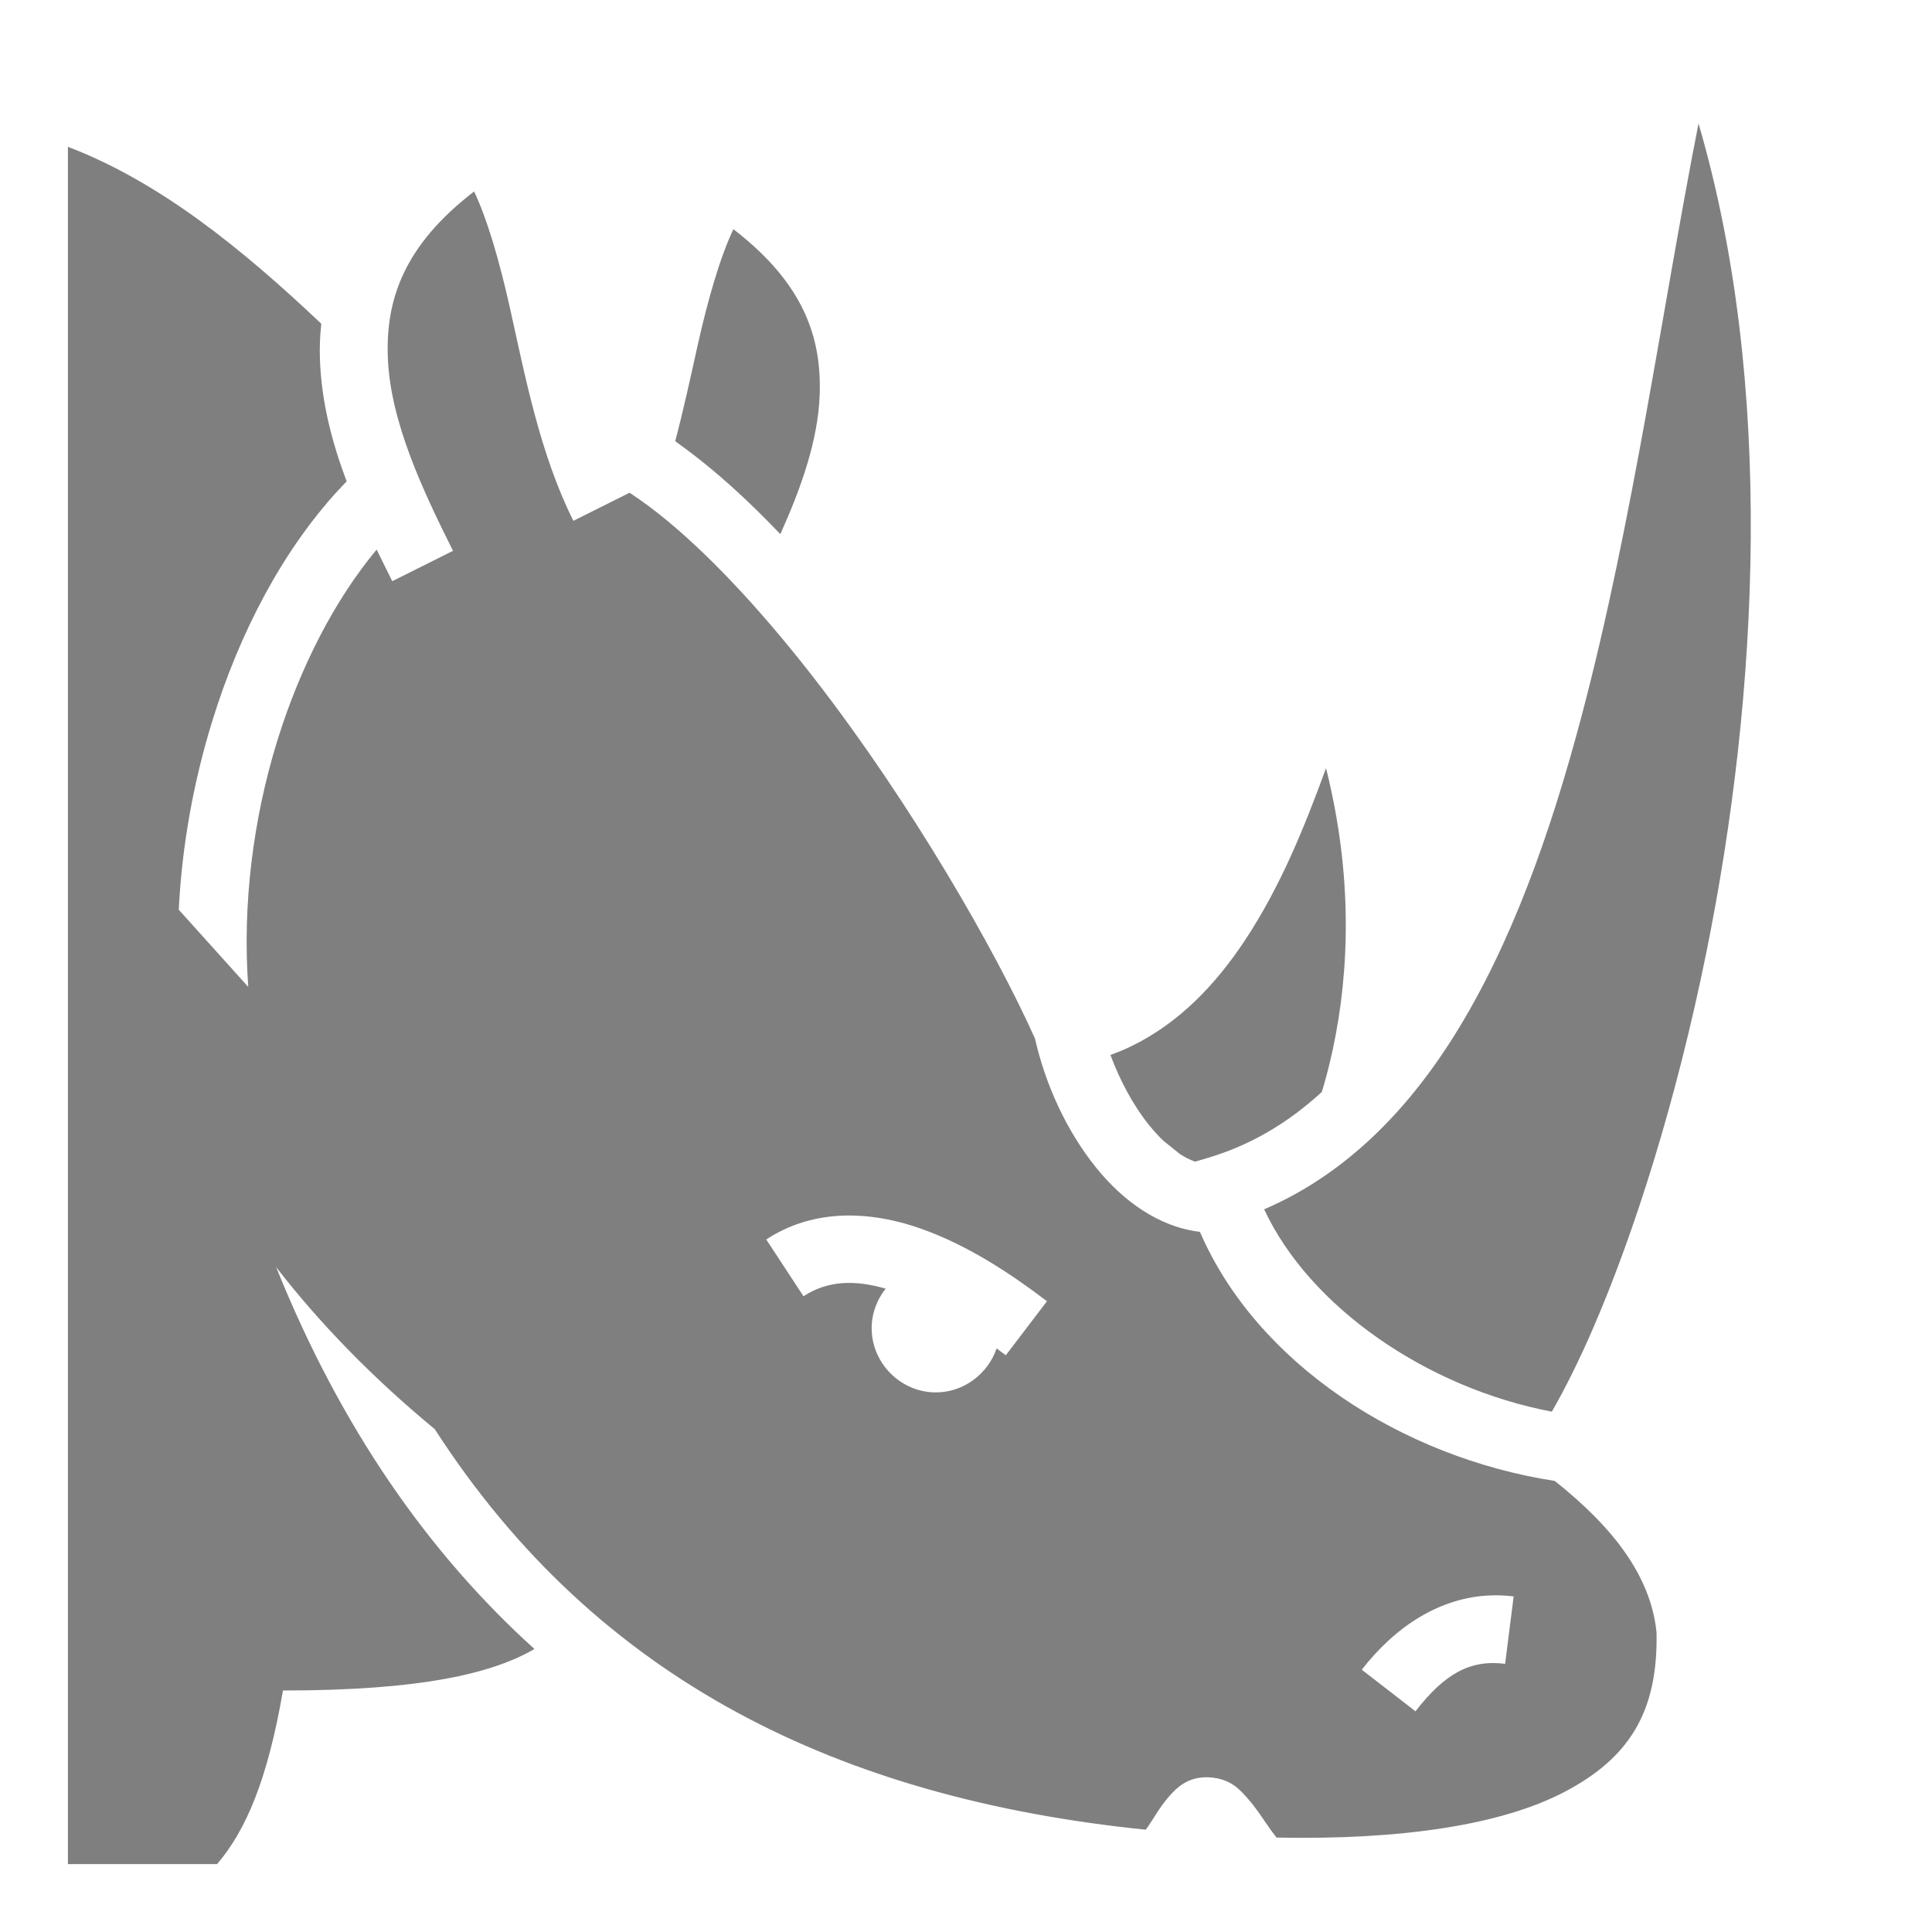
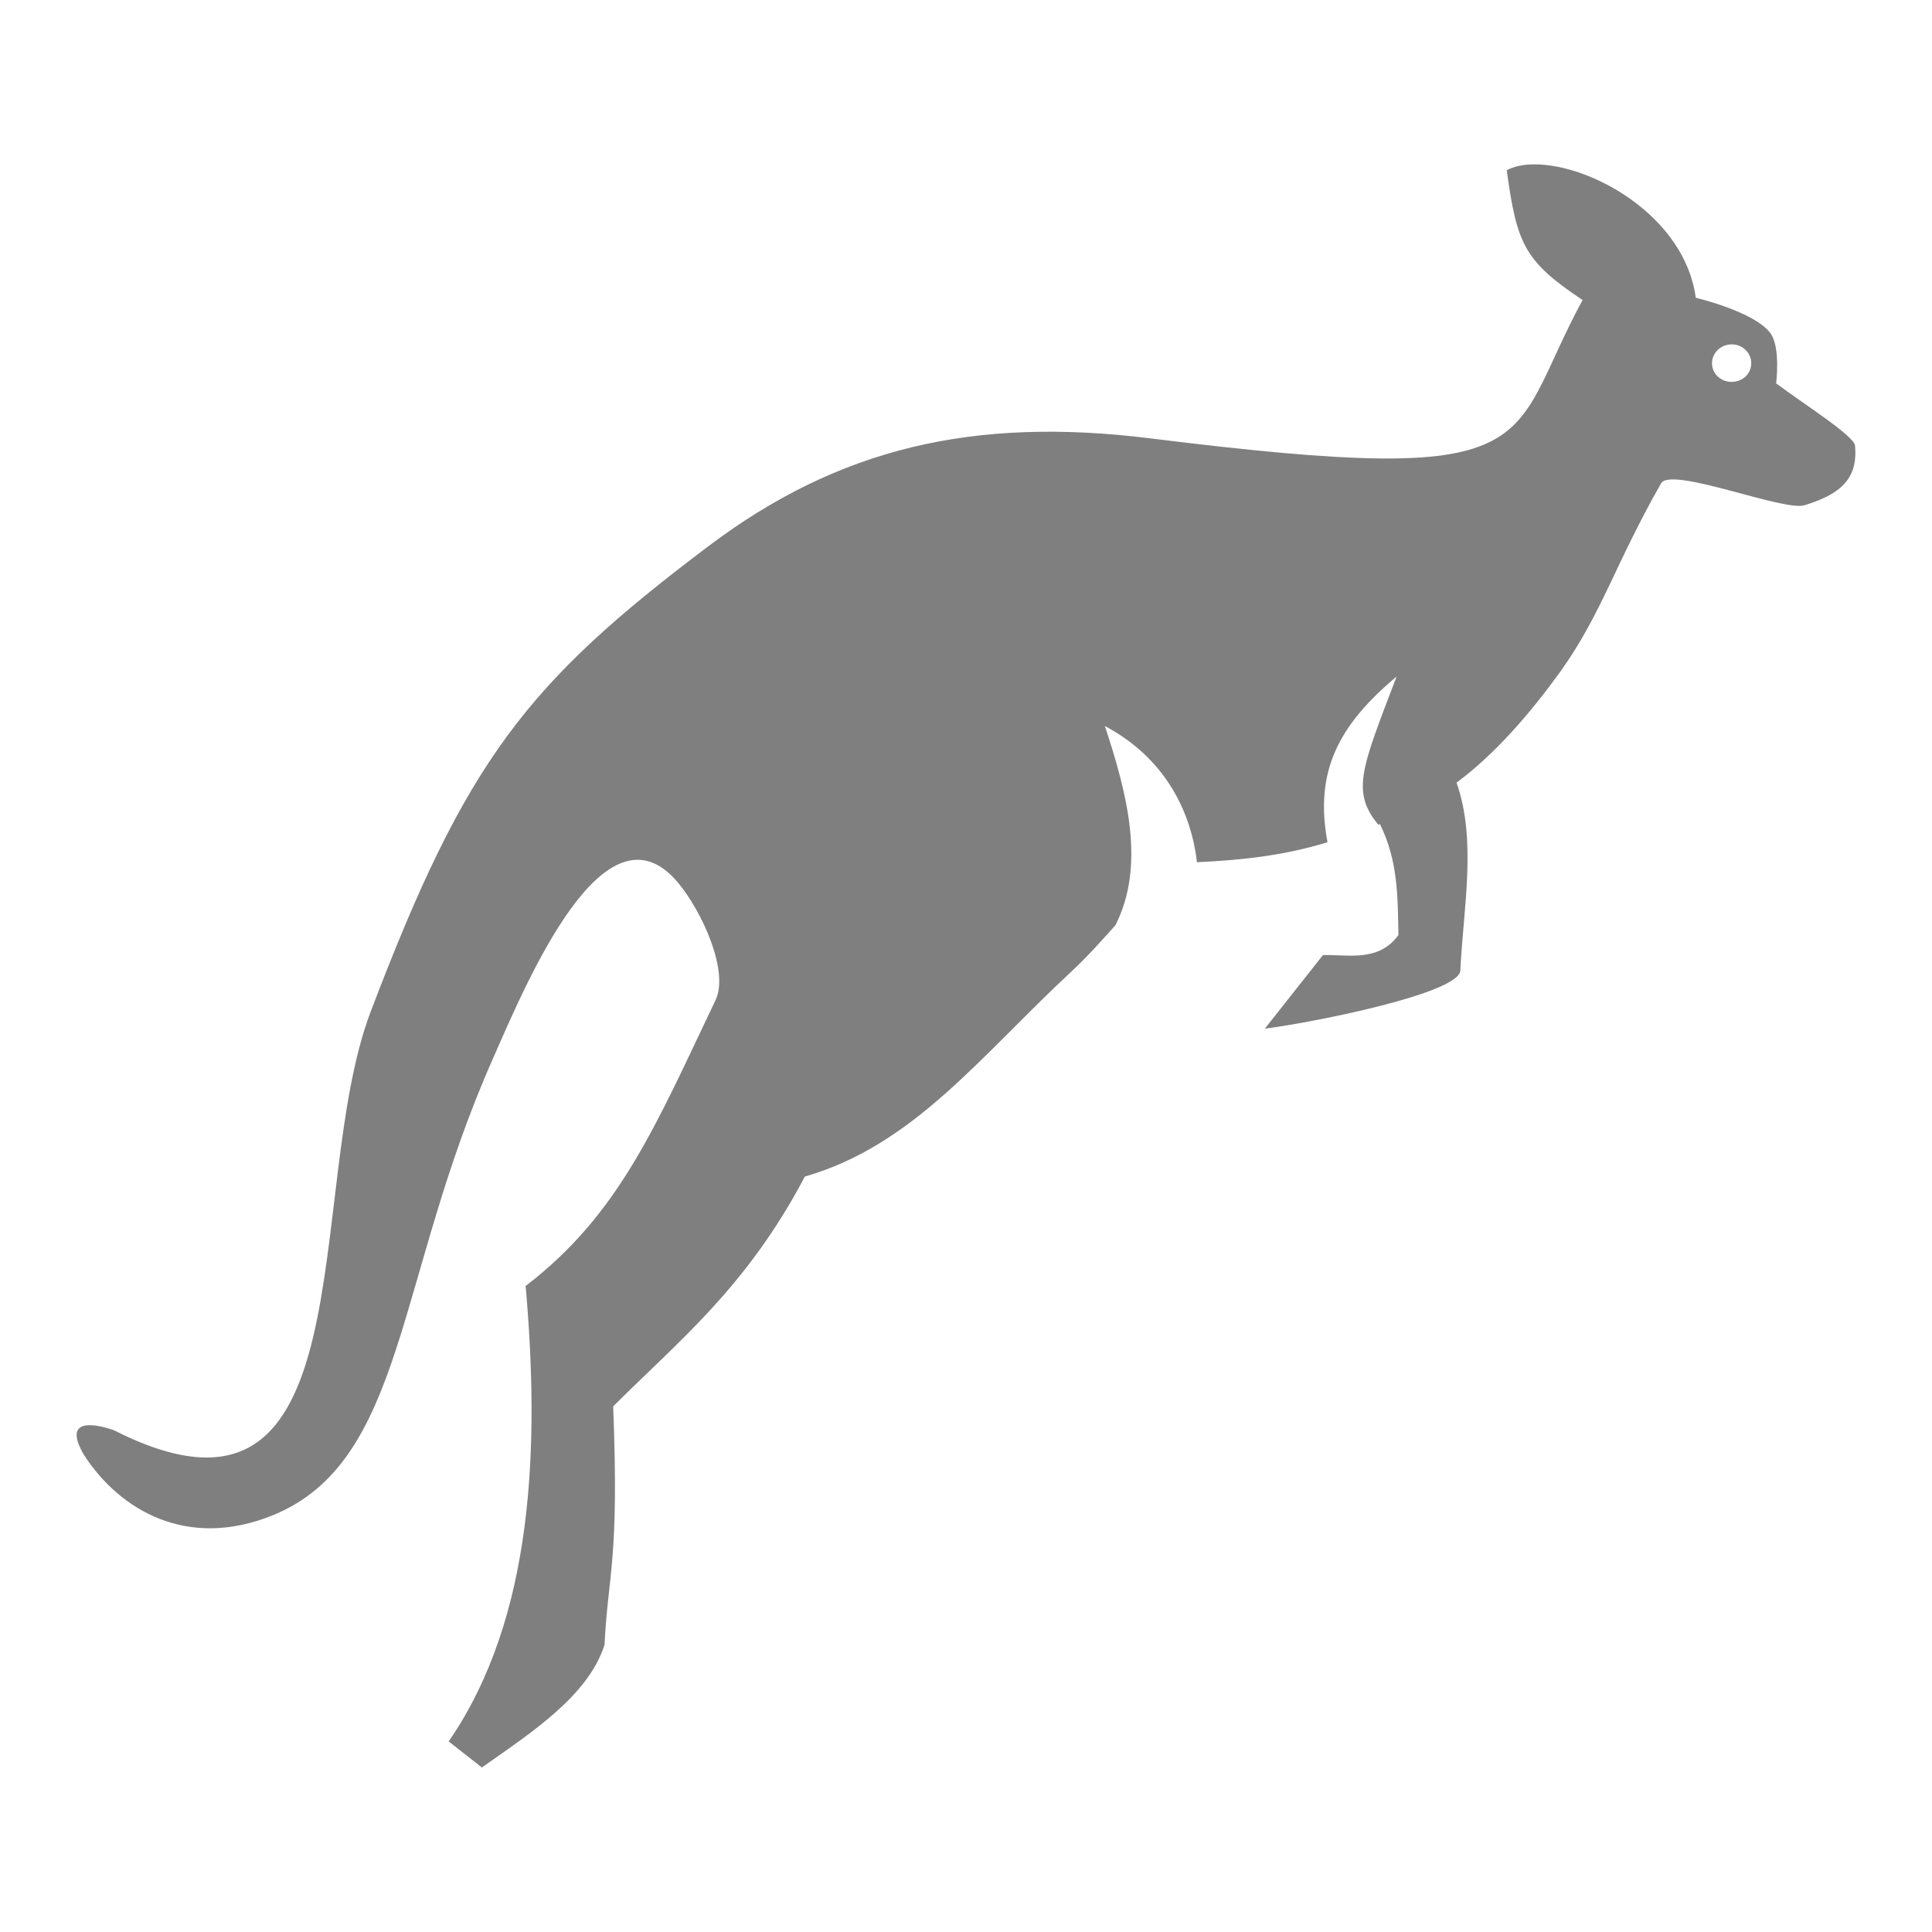
<svg xmlns="http://www.w3.org/2000/svg" viewBox="0 0 512 512" style="height: 512px; width: 512px;">
  <g class="" transform="translate(0,0)" style="">
-     <path d="M450.125 32.734c-9.41 47.727-17.293 105.183-30.922 156.774-8.34 31.574-18.838 60.978-33.72 84.795-12.89 20.63-29.425 37.144-50.47 46.172 12.023 25.86 43.083 47.34 76.24 53.63 3.538-6.146 7.304-13.7 11.08-22.447 10.868-25.16 21.89-59.925 29.843-99.13 13.89-68.487 18.235-150.56-2.05-219.794zM18 38.904V494h39.537c7.66-8.97 13.41-22.46 17.453-46 36.388 0 55.403-4.45 66.643-11.002-28.225-25.493-51.414-58.844-68.455-101.207 11.647 15.058 25.708 29.464 42.047 42.96 43.04 66.73 107.412 97.86 188.41 106.137.528-.748.977-1.347 1.726-2.532 1.156-1.823 2.407-3.91 4.275-6.074 1.868-2.162 4.978-5.622 10.906-5.264 5.675.342 8.213 3.45 10.146 5.636 1.932 2.186 3.372 4.383 4.71 6.342 1.196 1.756 2.208 3.126 2.928 3.985 33.258.64 59.62-3.37 76.278-12.105 16.926-8.875 24.842-20.973 24.392-42.29-1.524-14.847-11.34-27.683-26.947-40.118-40.617-6.275-78.99-31.115-94.06-66.02-11.03-1.295-20.466-8.332-27.383-16.86-8.08-9.963-13.61-22.38-16.327-34.36-10.642-23.767-32.987-62.51-58.23-95.098-12.69-16.383-26.14-31.236-38.918-41.884-3.5-2.917-6.942-5.467-10.282-7.67l-14.9 7.45c-8.804-17.61-12.764-38.21-16.733-56.073-2.863-12.88-6.157-24.08-9.576-31.213-18.795 14.465-23.428 28.884-22.86 44.033.64 16.96 9.29 35.243 17.27 51.202l-16.1 8.05c-1.334-2.667-2.734-5.49-4.14-8.38-11.03 13.237-20.28 31.073-26.37 50.798-6.42 20.808-9.224 43.544-7.645 65.106l-18.42-20.466c.835-17.014 3.946-34.01 8.865-49.95 7.323-23.725 18.72-45.27 33.504-61.33.698-.758 1.407-1.5 2.123-2.234-3.773-9.99-6.648-20.786-7.074-32.12-.12-3.19-.005-6.415.352-9.653C64.072 65.847 42.305 48.19 18 38.904zM194.36 60.74c-3.418 7.133-6.712 18.332-9.575 31.213-1.77 7.97-3.603 16.458-5.846 24.984 3.252 2.294 6.487 4.795 9.71 7.48 6.103 5.086 12.168 10.863 18.143 17.136 5.438-12.064 9.973-24.722 10.426-36.78.568-15.15-4.065-29.568-22.86-44.033zM351.41 203.564c-5.54 15.163-11.94 31.276-21.65 45.877-7.622 11.46-17.263 21.663-29.983 27.83-1.776.86-3.612 1.625-5.5 2.302 2.51 6.778 6.125 13.518 10.307 18.674 1.25 1.54 2.508 2.906 3.772 4.11l4.384 3.51c1.328.853 2.653 1.508 3.97 1.984l3.183-.938c11.455-3.372 21.48-9.33 30.41-17.547 1.077-3.574 2.058-7.328 2.9-11.252 4.44-20.718 5.33-46.135-1.792-74.55zm-125.21 118.57c6.122.148 12.176 1.467 17.788 3.446 12.83 4.524 24.37 12.33 33.467 19.26l-10.906 14.32c-.79-.602-1.616-1.21-2.442-1.816C261.828 364.064 255.42 369 248 369c-9.282 0-17-7.718-17-17 0-3.94 1.4-7.59 3.71-10.496-8.33-2.39-15.434-2.134-21.774 2.023l-9.872-15.054c6.477-4.247 13.5-6.1 20.508-6.328.876-.03 1.753-.03 2.627-.01zm170.46 100.637c1.472.012 2.965.11 4.473.3l-2.26 17.86c-9.21-1.166-15.993 2.556-23.755 12.58l-14.23-11.02c8.79-11.354 20.693-19.265 34.308-19.7.487-.017.974-.022 1.465-.02z" fill="#7f7f7f" fill-opacity="1" />
+     <path d="M406.5 43.56c-2.8 0-5.3.53-7.2 1.56 2.7 19.56 4.6 24.05 20.1 34.39C398.5 118 412 129.5 305.1 116.2c-47.2-5.9-82.9 2.6-117.3 28.5-48.3 36.4-64.3 56.8-89.6 123.5-18.05 47.6.1 145.4-68.07 110.8-6.44-2.2-13.28-2.6-7.86 6.6 9.53 14.7 27.36 25.1 49.94 16 35.39-14.4 32.49-62.8 58.49-121.2 9-20.5 29.5-69.3 48.8-46.7 6.6 7.8 13.8 23.8 10.1 31.4-15.9 33.3-25.4 56.6-50.3 75.7 3.7 42.2 2.3 87.8-20.4 120.7l8.8 6.9c13.2-9.3 28.2-19 32.5-32.5 1-19.5 3.9-22 2.3-63.2 17.4-17.4 35.3-31.5 50.8-60.9 28.8-8.3 46.3-31.7 70.6-54.3 4.4-4.1 8.1-8.3 11.7-12.3 8-15.8 3.2-34.7-2.8-52.8 16 8.5 22.9 22.8 24.4 36.1 12.8-.6 23.5-1.9 34.6-5.3-3.5-18.7 2.9-31 18.3-43.9-9.1 24-12.2 30.4-4.8 39.3.1-.1.3-.2.4-.2 4.8 9.7 4.7 19.1 4.9 29.4-5.2 7.1-12.9 5.2-20 5.3l-15.4 19.5c13.3-1.7 51.6-9.4 51.8-15.4.8-16.6 4.4-34.4-1-49.8 10.3-7.6 19.7-18.6 27.5-29.4 11-15.4 14.4-28.3 26.7-49.9 2.6-4.6 32.5 7.5 38 5.8 8.7-2.7 14.3-6.4 13.4-15.8-.2-2.6-13.7-11.1-20.9-16.5 0 0 1.2-9.6-1.5-13.27-4.2-5.75-19.8-9.42-19.8-9.42-2.9-21.6-27.7-35.48-42.9-35.35zm52.4 47.7c2.9 0 5.2 2.26 5.2 5 0 2.78-2.3 4.94-5.2 4.94-2.9 0-5.2-2.16-5.2-4.94 0-2.74 2.3-4.98 5.2-5z" fill="#7f7f7f" fill-opacity="1" />
  </g>
</svg>
